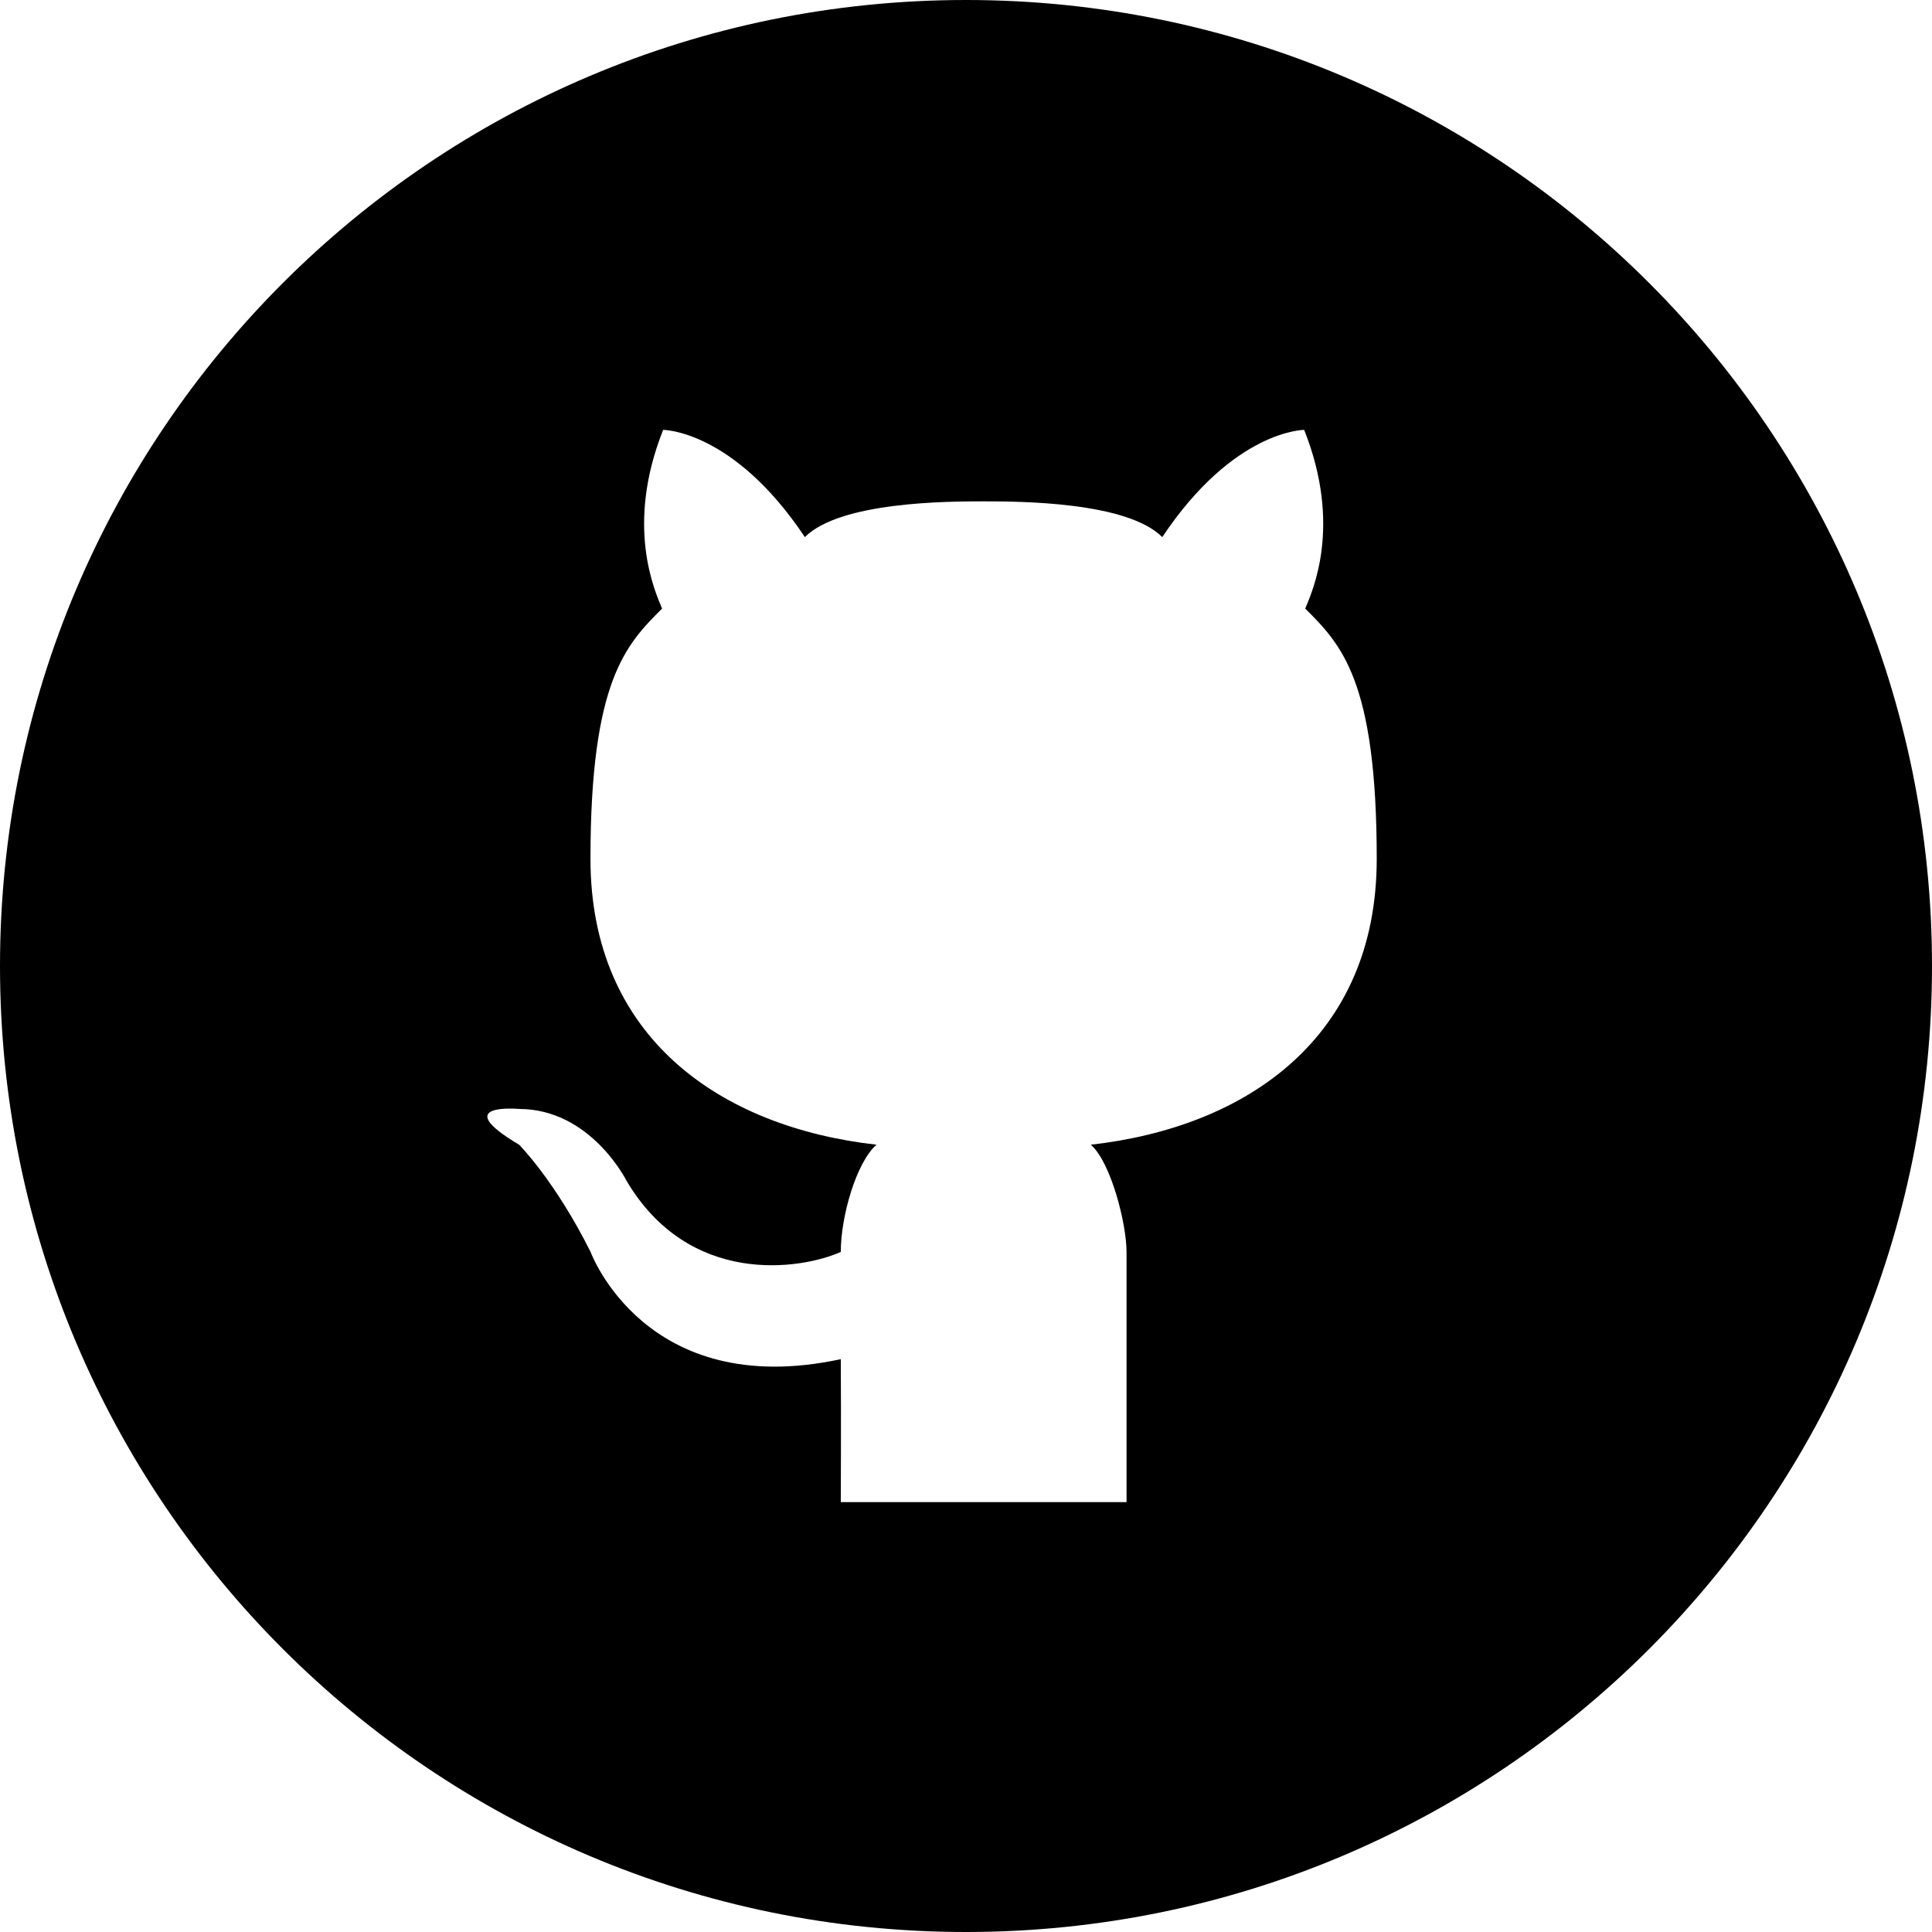
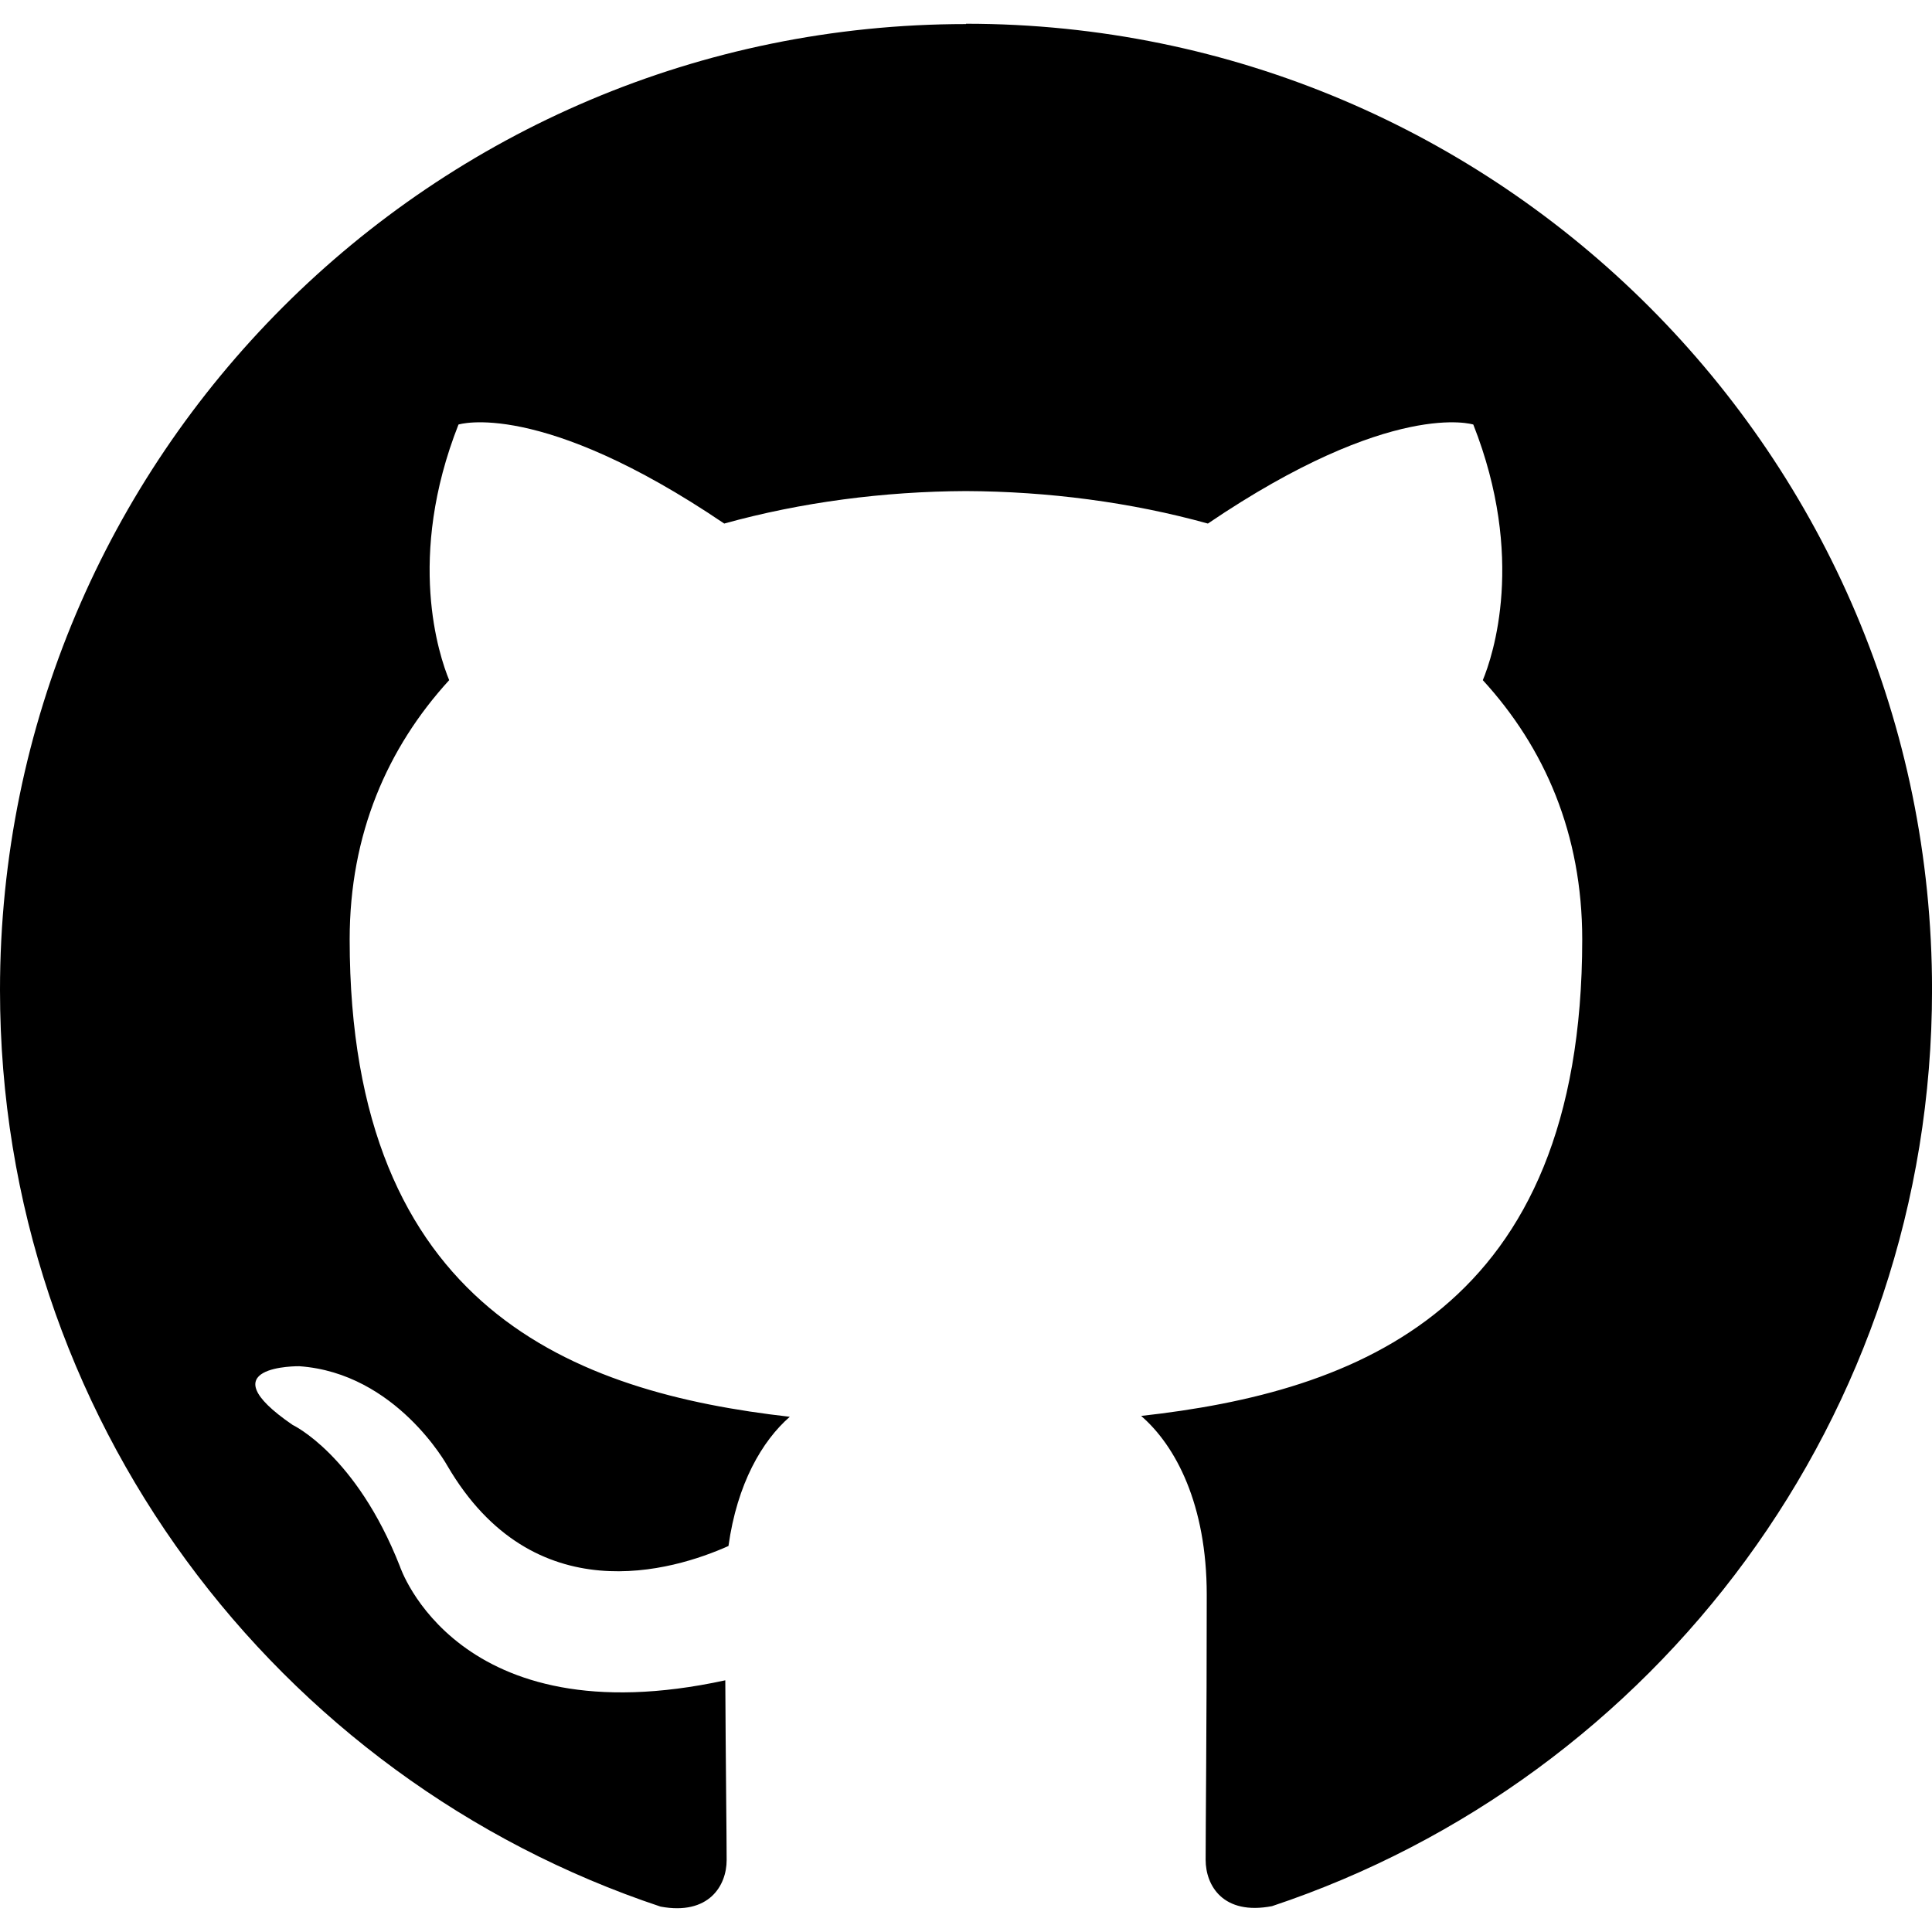
- <svg xmlns="http://www.w3.org/2000/svg" enable-background="new 0 0 32 32" version="1.1" viewBox="0 0 32 32" xml:space="preserve">
-   <g id="OUTLINE_copy_2">
-     <g>
-       <path d="M16,0C7.163,0,0,7.163,0,16c0,8.837,7.164,16,16,16c8.837,0,16-7.163,16-16C32,7.163,24.837,0,16,0z M18.067,18.96    c0.333,0.289,0.592,1.308,0.592,1.776v4.144h-2.365h-2.368c0,0,0.007-1.405,0-2.368c-3.24,0.697-4.144-1.776-4.144-1.776    C9.19,19.552,8.598,18.96,8.598,18.96c-1.184-0.703,0-0.592,0-0.592c1.184,0,1.776,1.184,1.776,1.184    c1.039,1.764,2.888,1.48,3.552,1.184c0-0.592,0.259-1.487,0.592-1.776c-2.586-0.291-4.738-1.776-4.738-4.736    c0-2.96,0.594-3.552,1.186-4.144c-0.12-0.292-0.615-1.37,0.018-2.96c0,0,1.163,0,2.347,1.776c0.587-0.587,2.368-0.592,2.961-0.592    c0.591,0,2.373,0.005,2.959,0.592c1.184-1.776,2.35-1.776,2.35-1.776c0.633,1.59,0.138,2.668,0.018,2.96    c0.592,0.592,1.184,1.184,1.184,4.144C22.804,17.184,20.654,18.669,18.067,18.96z" />
-     </g>
-   </g>
+ <svg xmlns="http://www.w3.org/2000/svg" width="30px" height="30px" shape-rendering="geometricPrecision" text-rendering="geometricPrecision" image-rendering="optimizeQuality" fill-rule="evenodd" clip-rule="evenodd" viewBox="0 0 640 640">
+   <path d="M319.988 7.973C143.293 7.973 0 151.242 0 327.96c0 141.392 91.678 261.298 218.826 303.63 16.004 2.964 21.886-6.957 21.886-15.414 0-7.63-.319-32.835-.449-59.552-89.032 19.359-107.8-37.772-107.8-37.772-14.552-36.993-35.529-46.831-35.529-46.831-29.032-19.879 2.209-19.442 2.209-19.442 32.126 2.245 49.04 32.954 49.04 32.954 28.56 48.922 74.883 34.76 93.131 26.598 2.882-20.681 11.15-34.807 20.315-42.803-71.08-8.067-145.797-35.516-145.797-158.14 0-34.926 12.52-63.485 32.965-85.88-3.33-8.078-14.291-40.606 3.083-84.674 0 0 26.87-8.61 88.029 32.8 25.512-7.075 52.878-10.642 80.056-10.76 27.2.118 54.614 3.673 80.162 10.76 61.076-41.386 87.922-32.8 87.922-32.8 17.398 44.08 6.485 76.631 3.154 84.675 20.516 22.394 32.93 50.953 32.93 85.879 0 122.907-74.883 149.93-146.117 157.856 11.481 9.921 21.733 29.398 21.733 59.233 0 42.792-.366 77.28-.366 87.804 0 8.516 5.764 18.473 21.992 15.354 127.076-42.354 218.637-162.274 218.637-303.582 0-176.695-143.269-319.988-320-319.988l-.023.107z" />
</svg>
